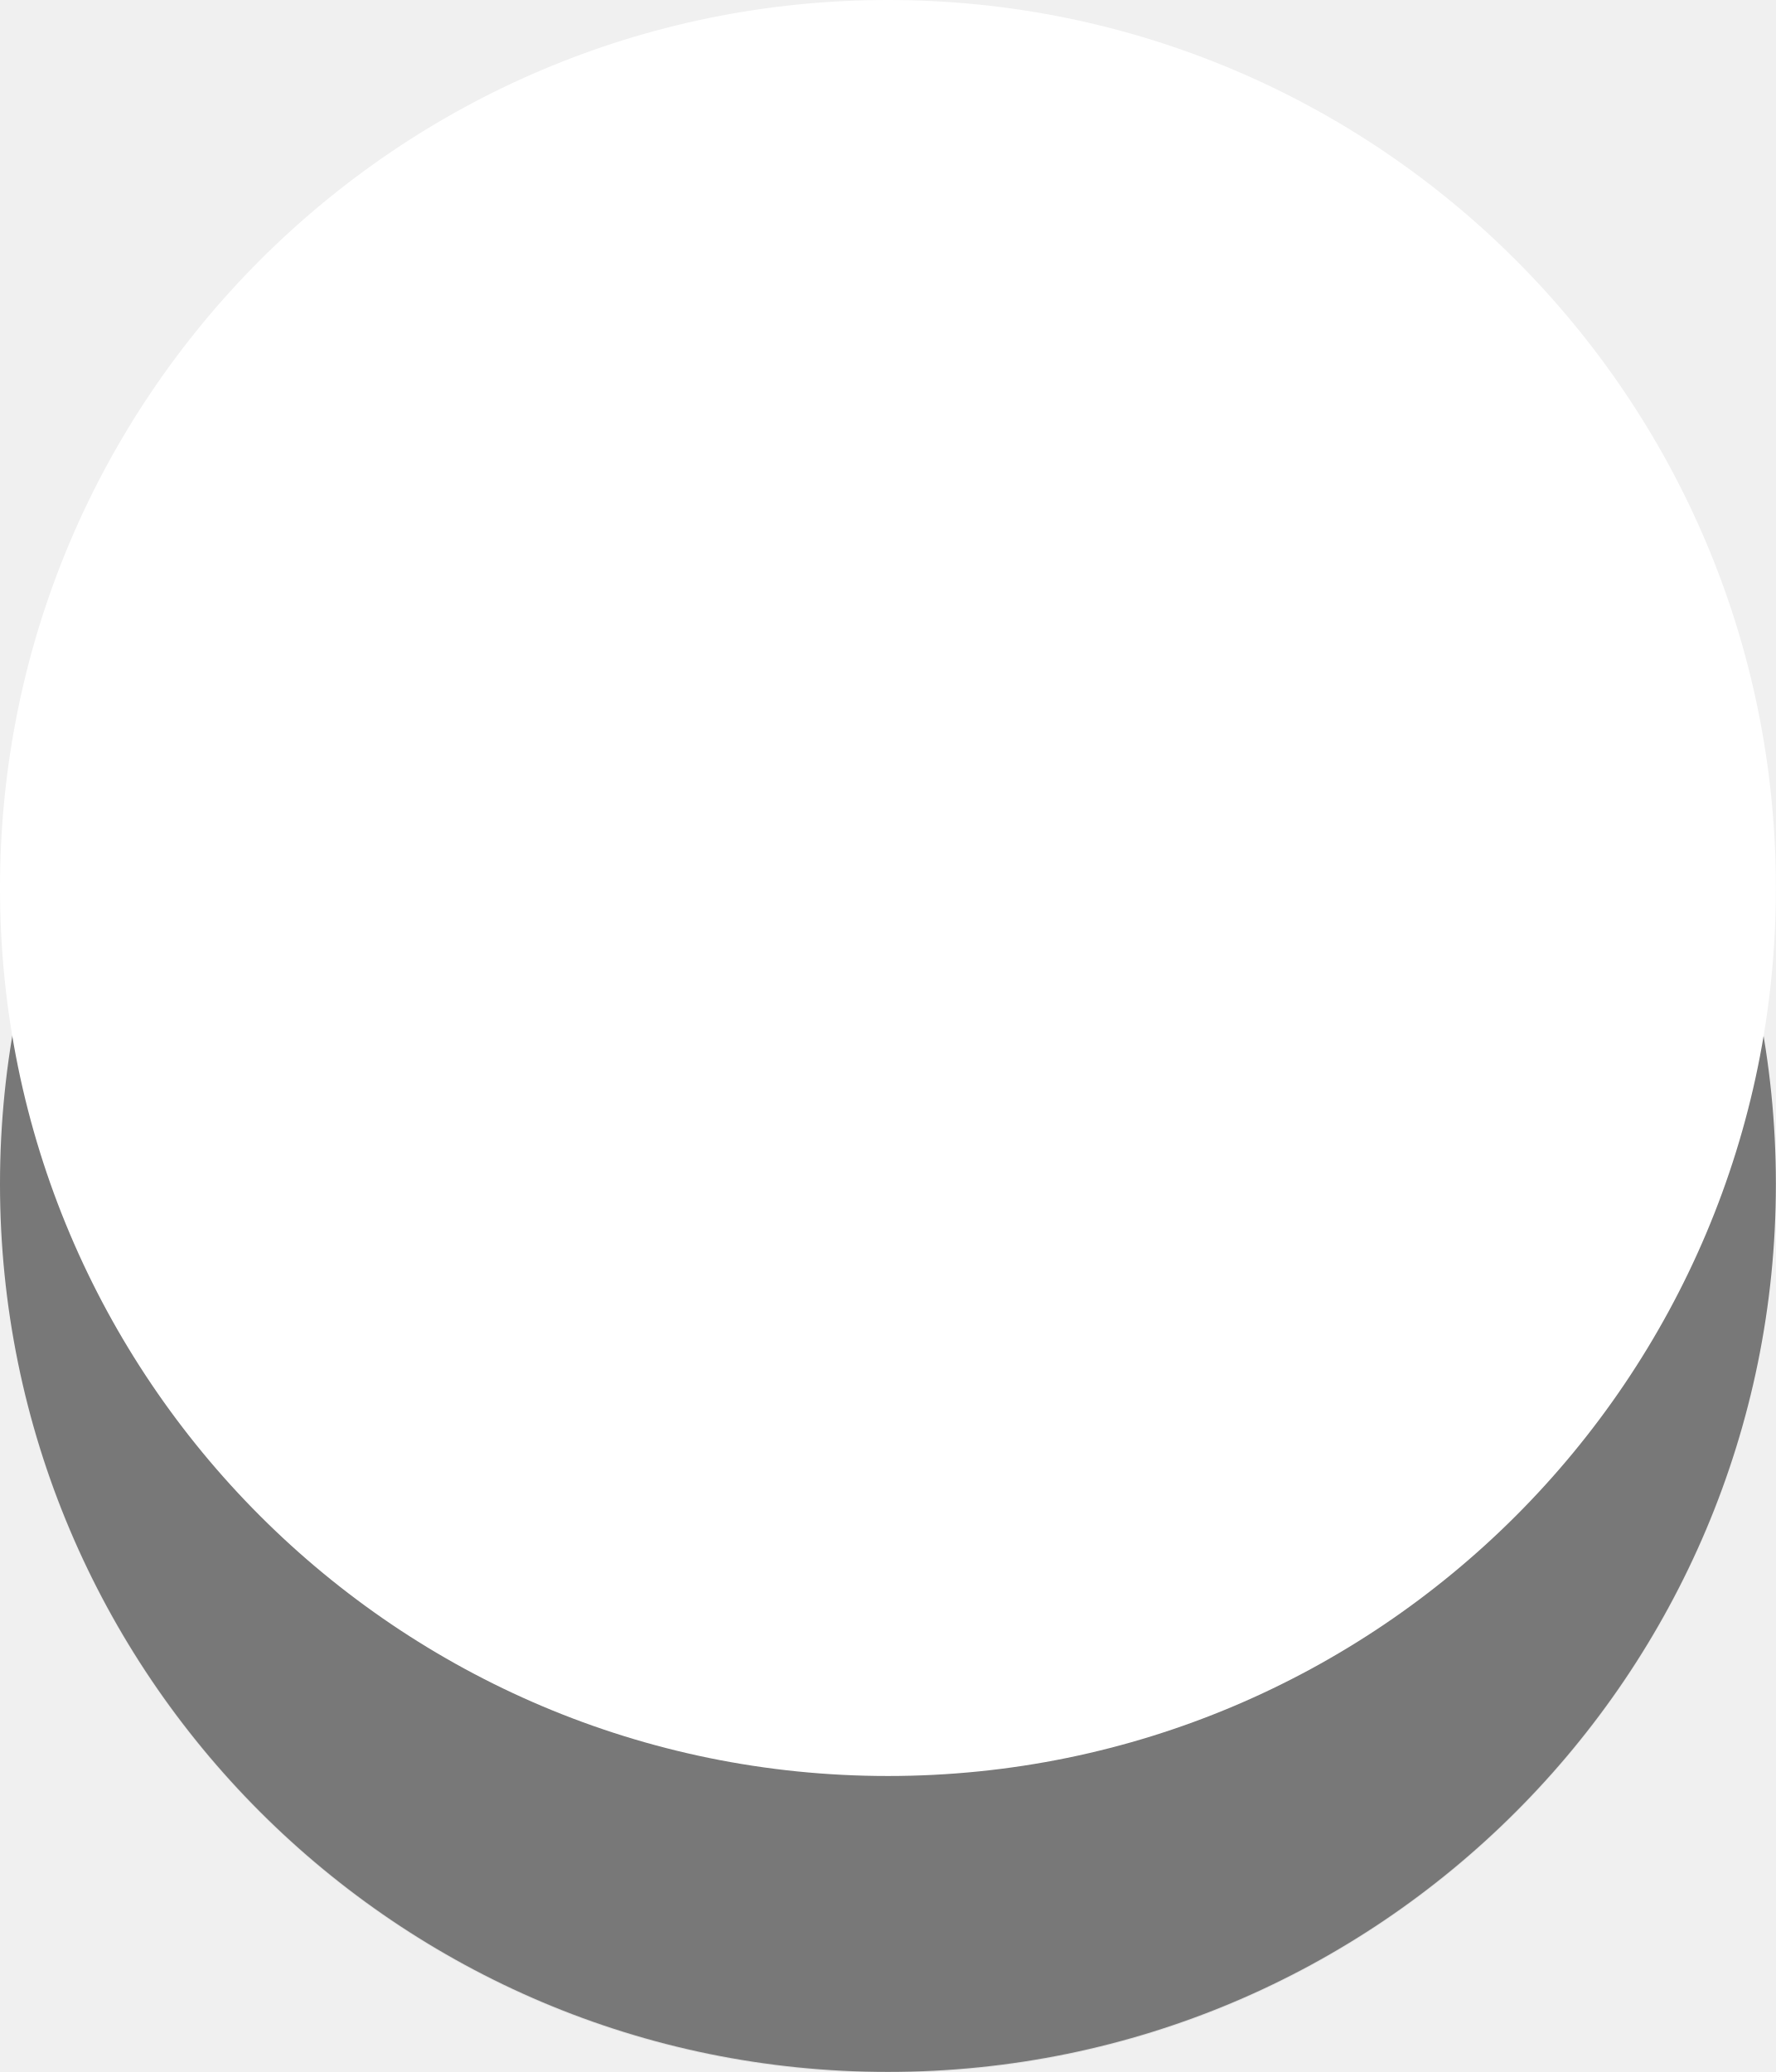
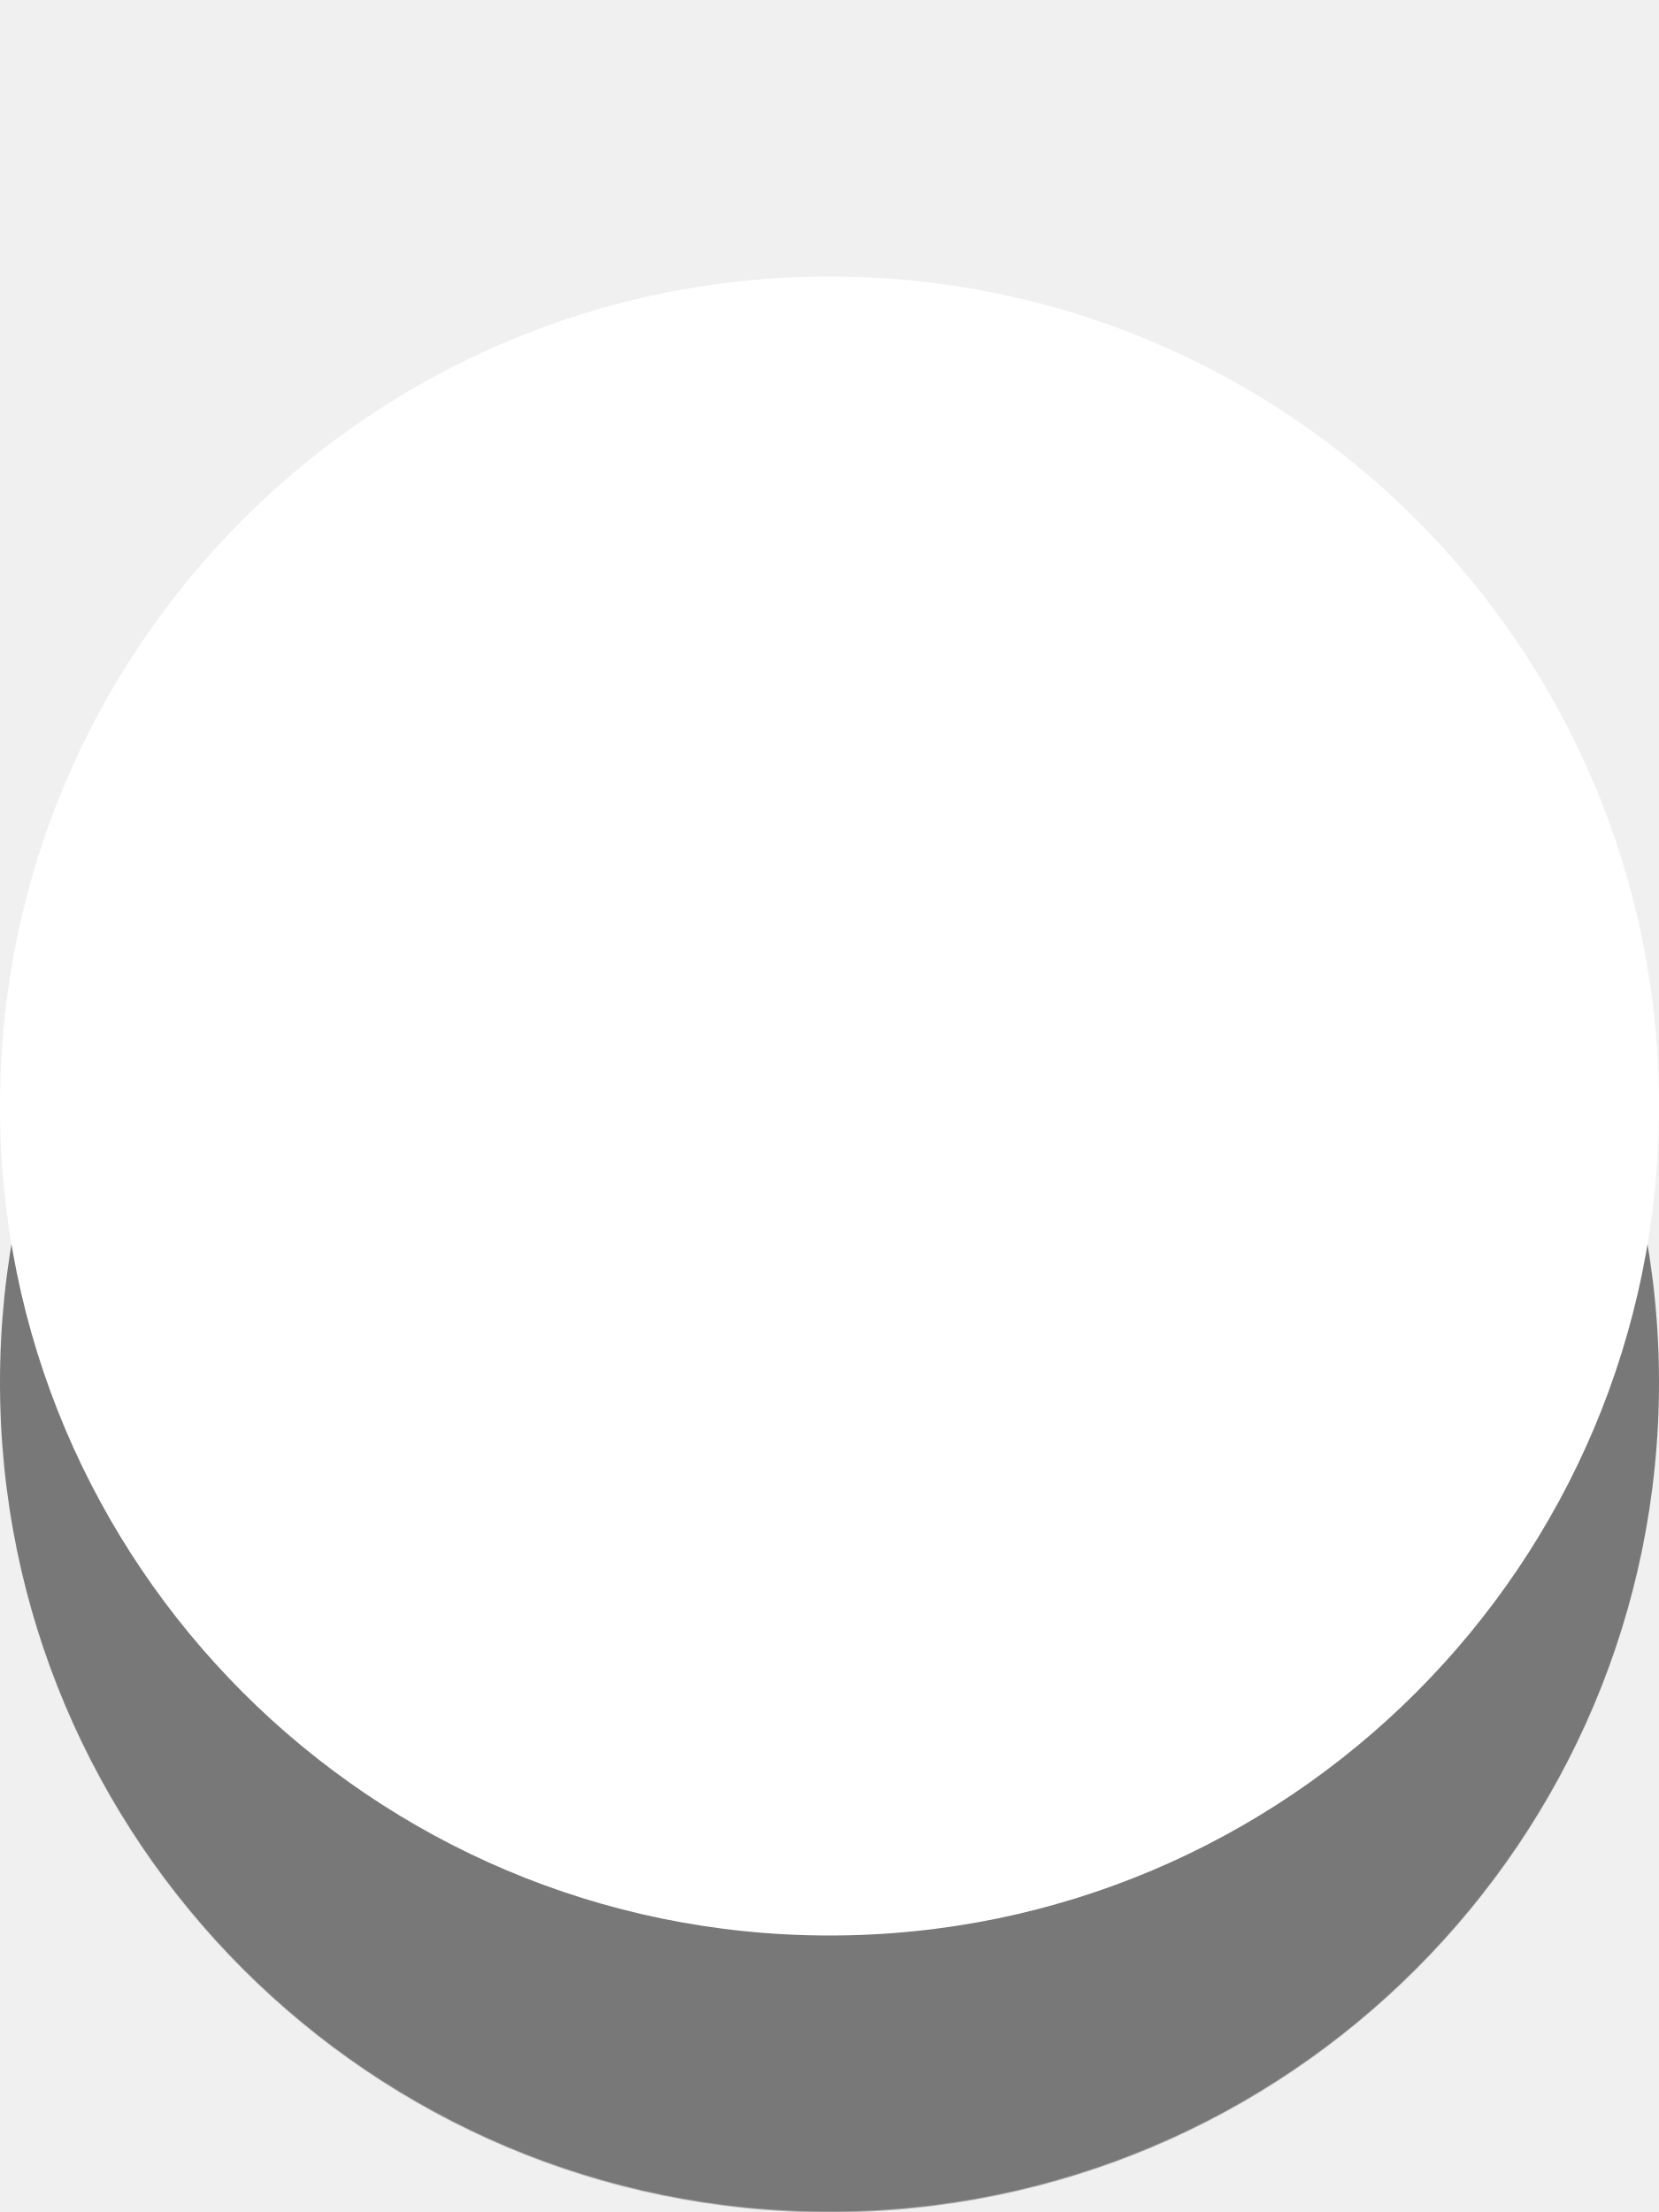
- <svg xmlns="http://www.w3.org/2000/svg" xmlns:xlink="http://www.w3.org/1999/xlink" width="6px" height="7px" viewBox="0 0 6 7" version="1.1">
+ <svg xmlns="http://www.w3.org/2000/svg" xmlns:xlink="http://www.w3.org/1999/xlink" width="6px" height="8px" viewBox="0 0 6 8" version="1.1">
  <defs>
-     <circle id="path-1" cx="3" cy="3" r="3" />
+     <circle id="path-1" cx="3" cy="4" r="3" />
    <filter x="-8.3%" y="-8.3%" width="116.7%" height="133.3%" filterUnits="objectBoundingBox" id="filter-2">
      <feOffset dx="0" dy="1" in="SourceAlpha" result="shadowOffsetOuter1" />
      <feColorMatrix values="0 0 0 0 0   0 0 0 0 0   0 0 0 0 0  0 0 0 0.5 0" type="matrix" in="shadowOffsetOuter1" />
    </filter>
  </defs>
  <g id="Page-1" stroke="none" stroke-width="1" fill="none" fill-rule="evenodd">
    <g id="checked-radio">
      <use fill="black" fill-opacity="1" filter="url(#filter-2)" xlink:href="#path-1" />
      <use fill="#FFFFFF" fill-rule="evenodd" xlink:href="#path-1" />
    </g>
  </g>
</svg>
